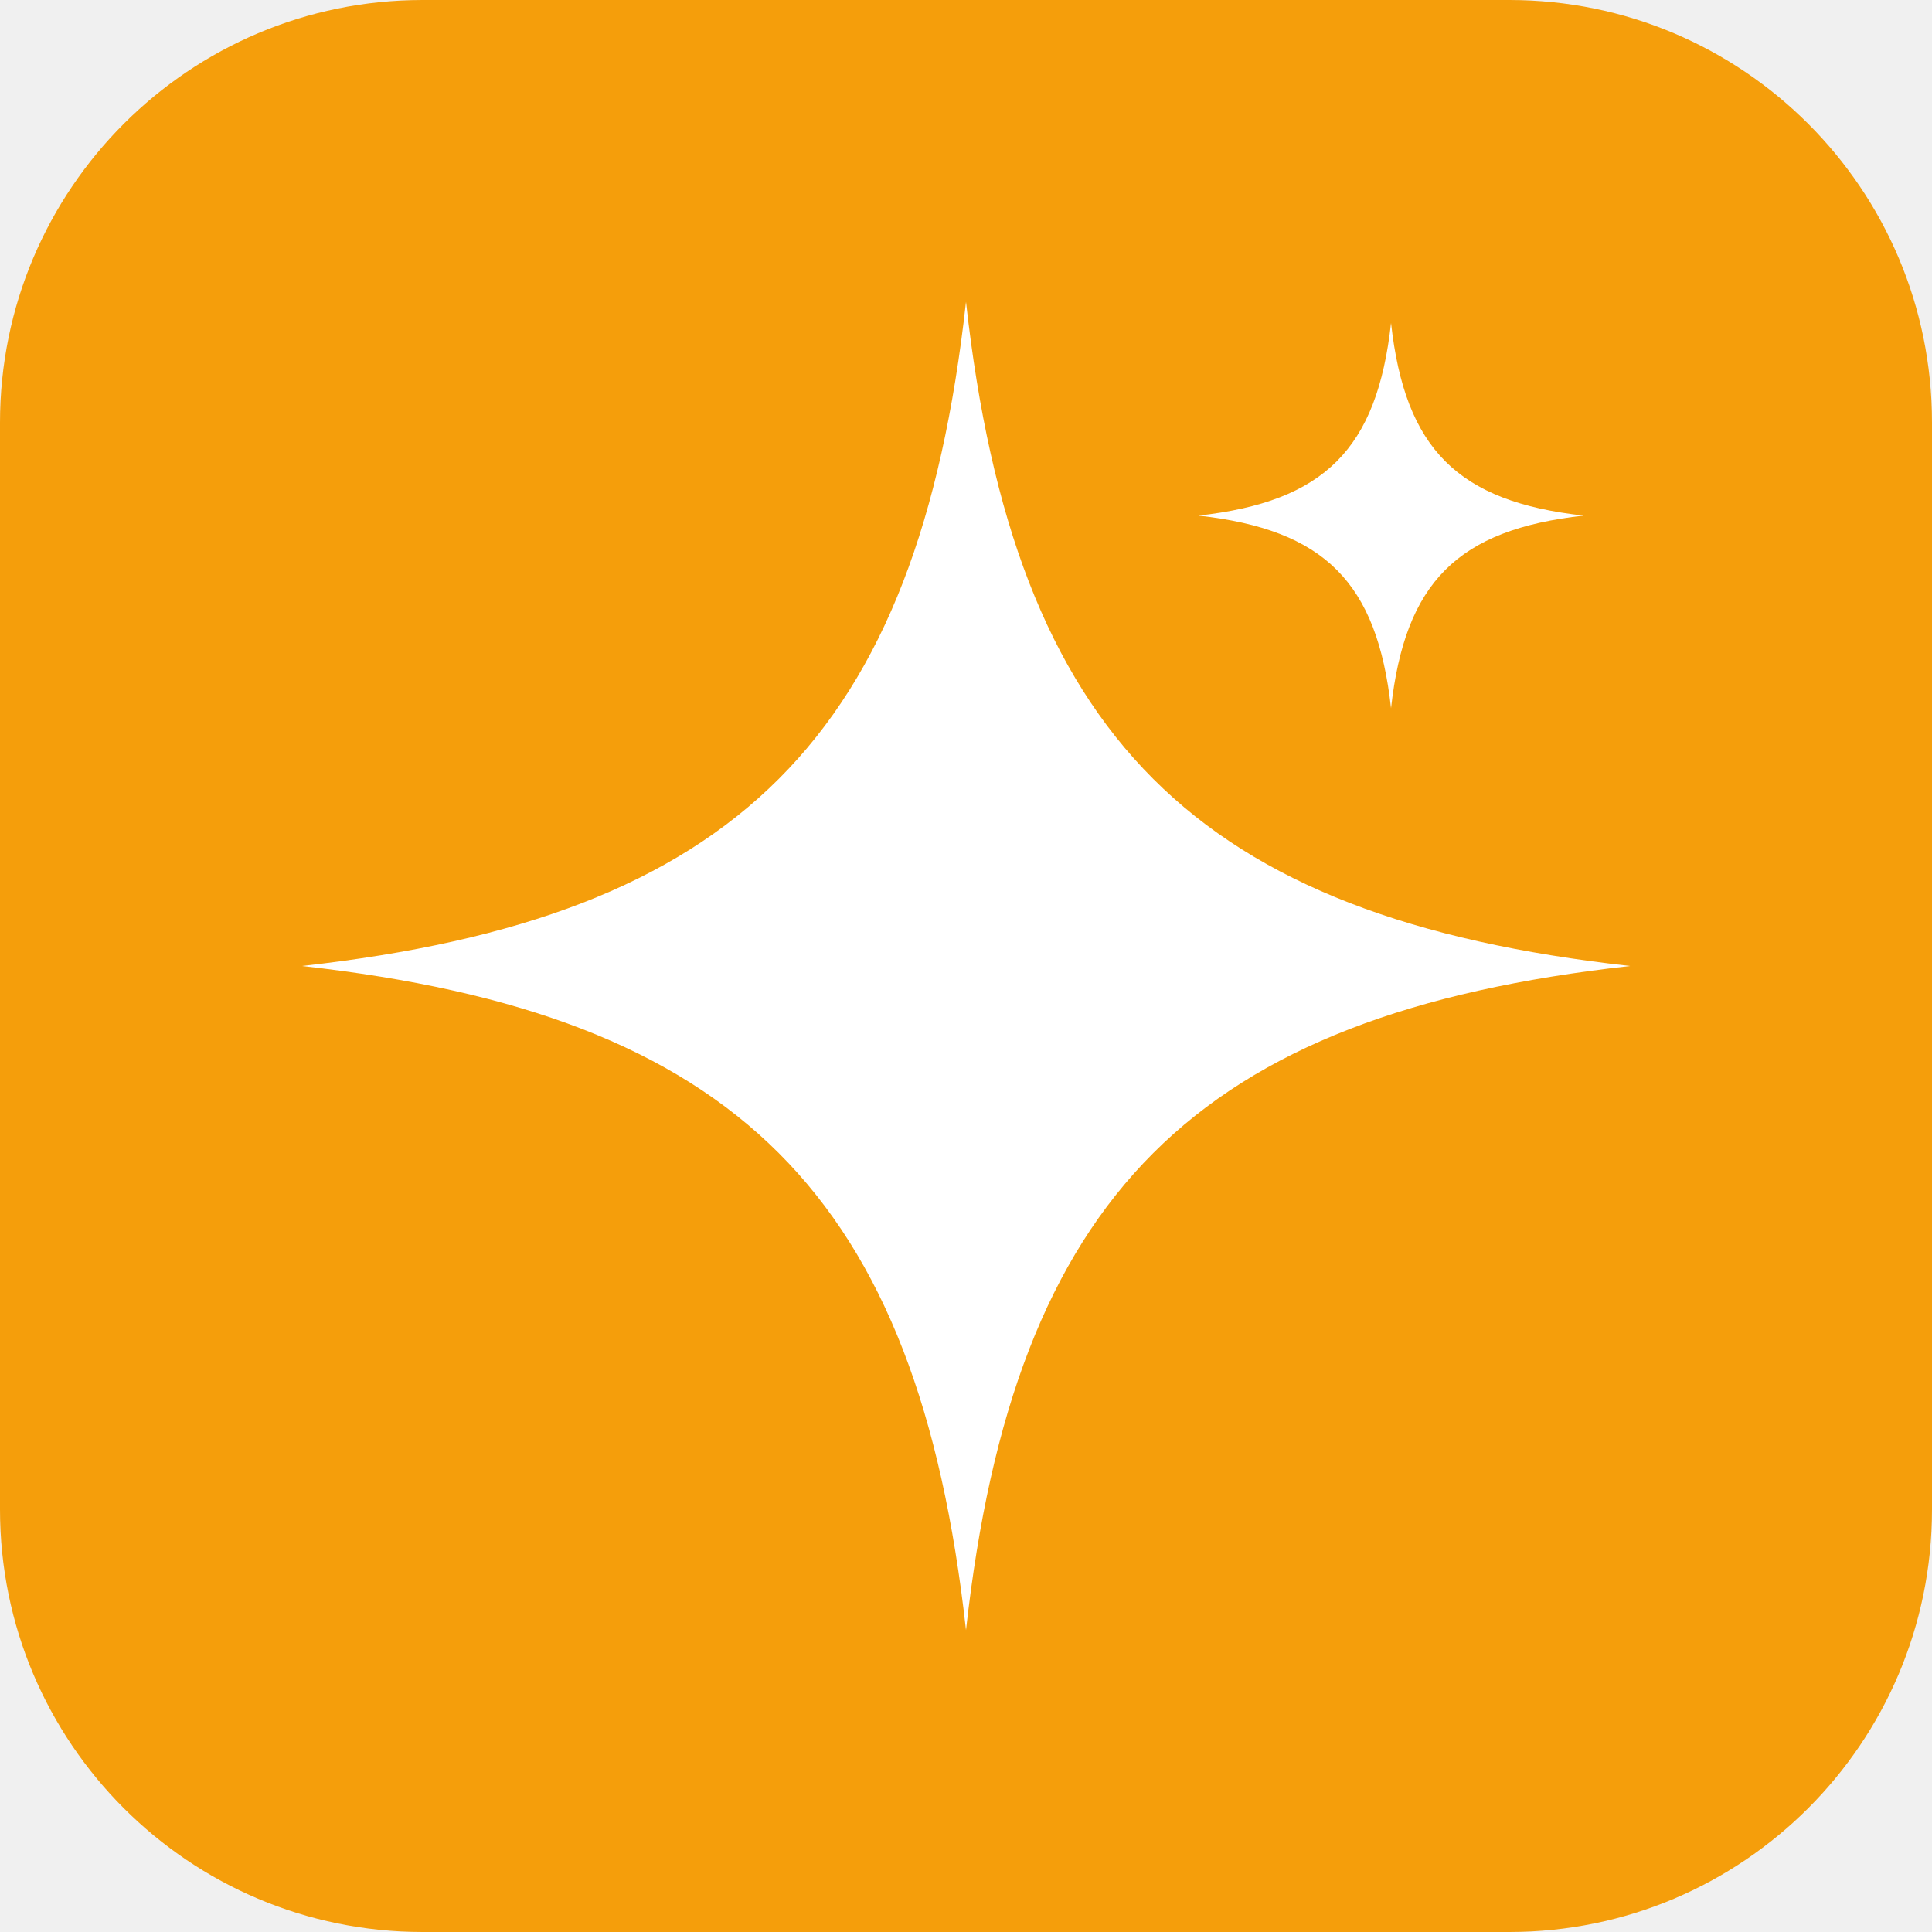
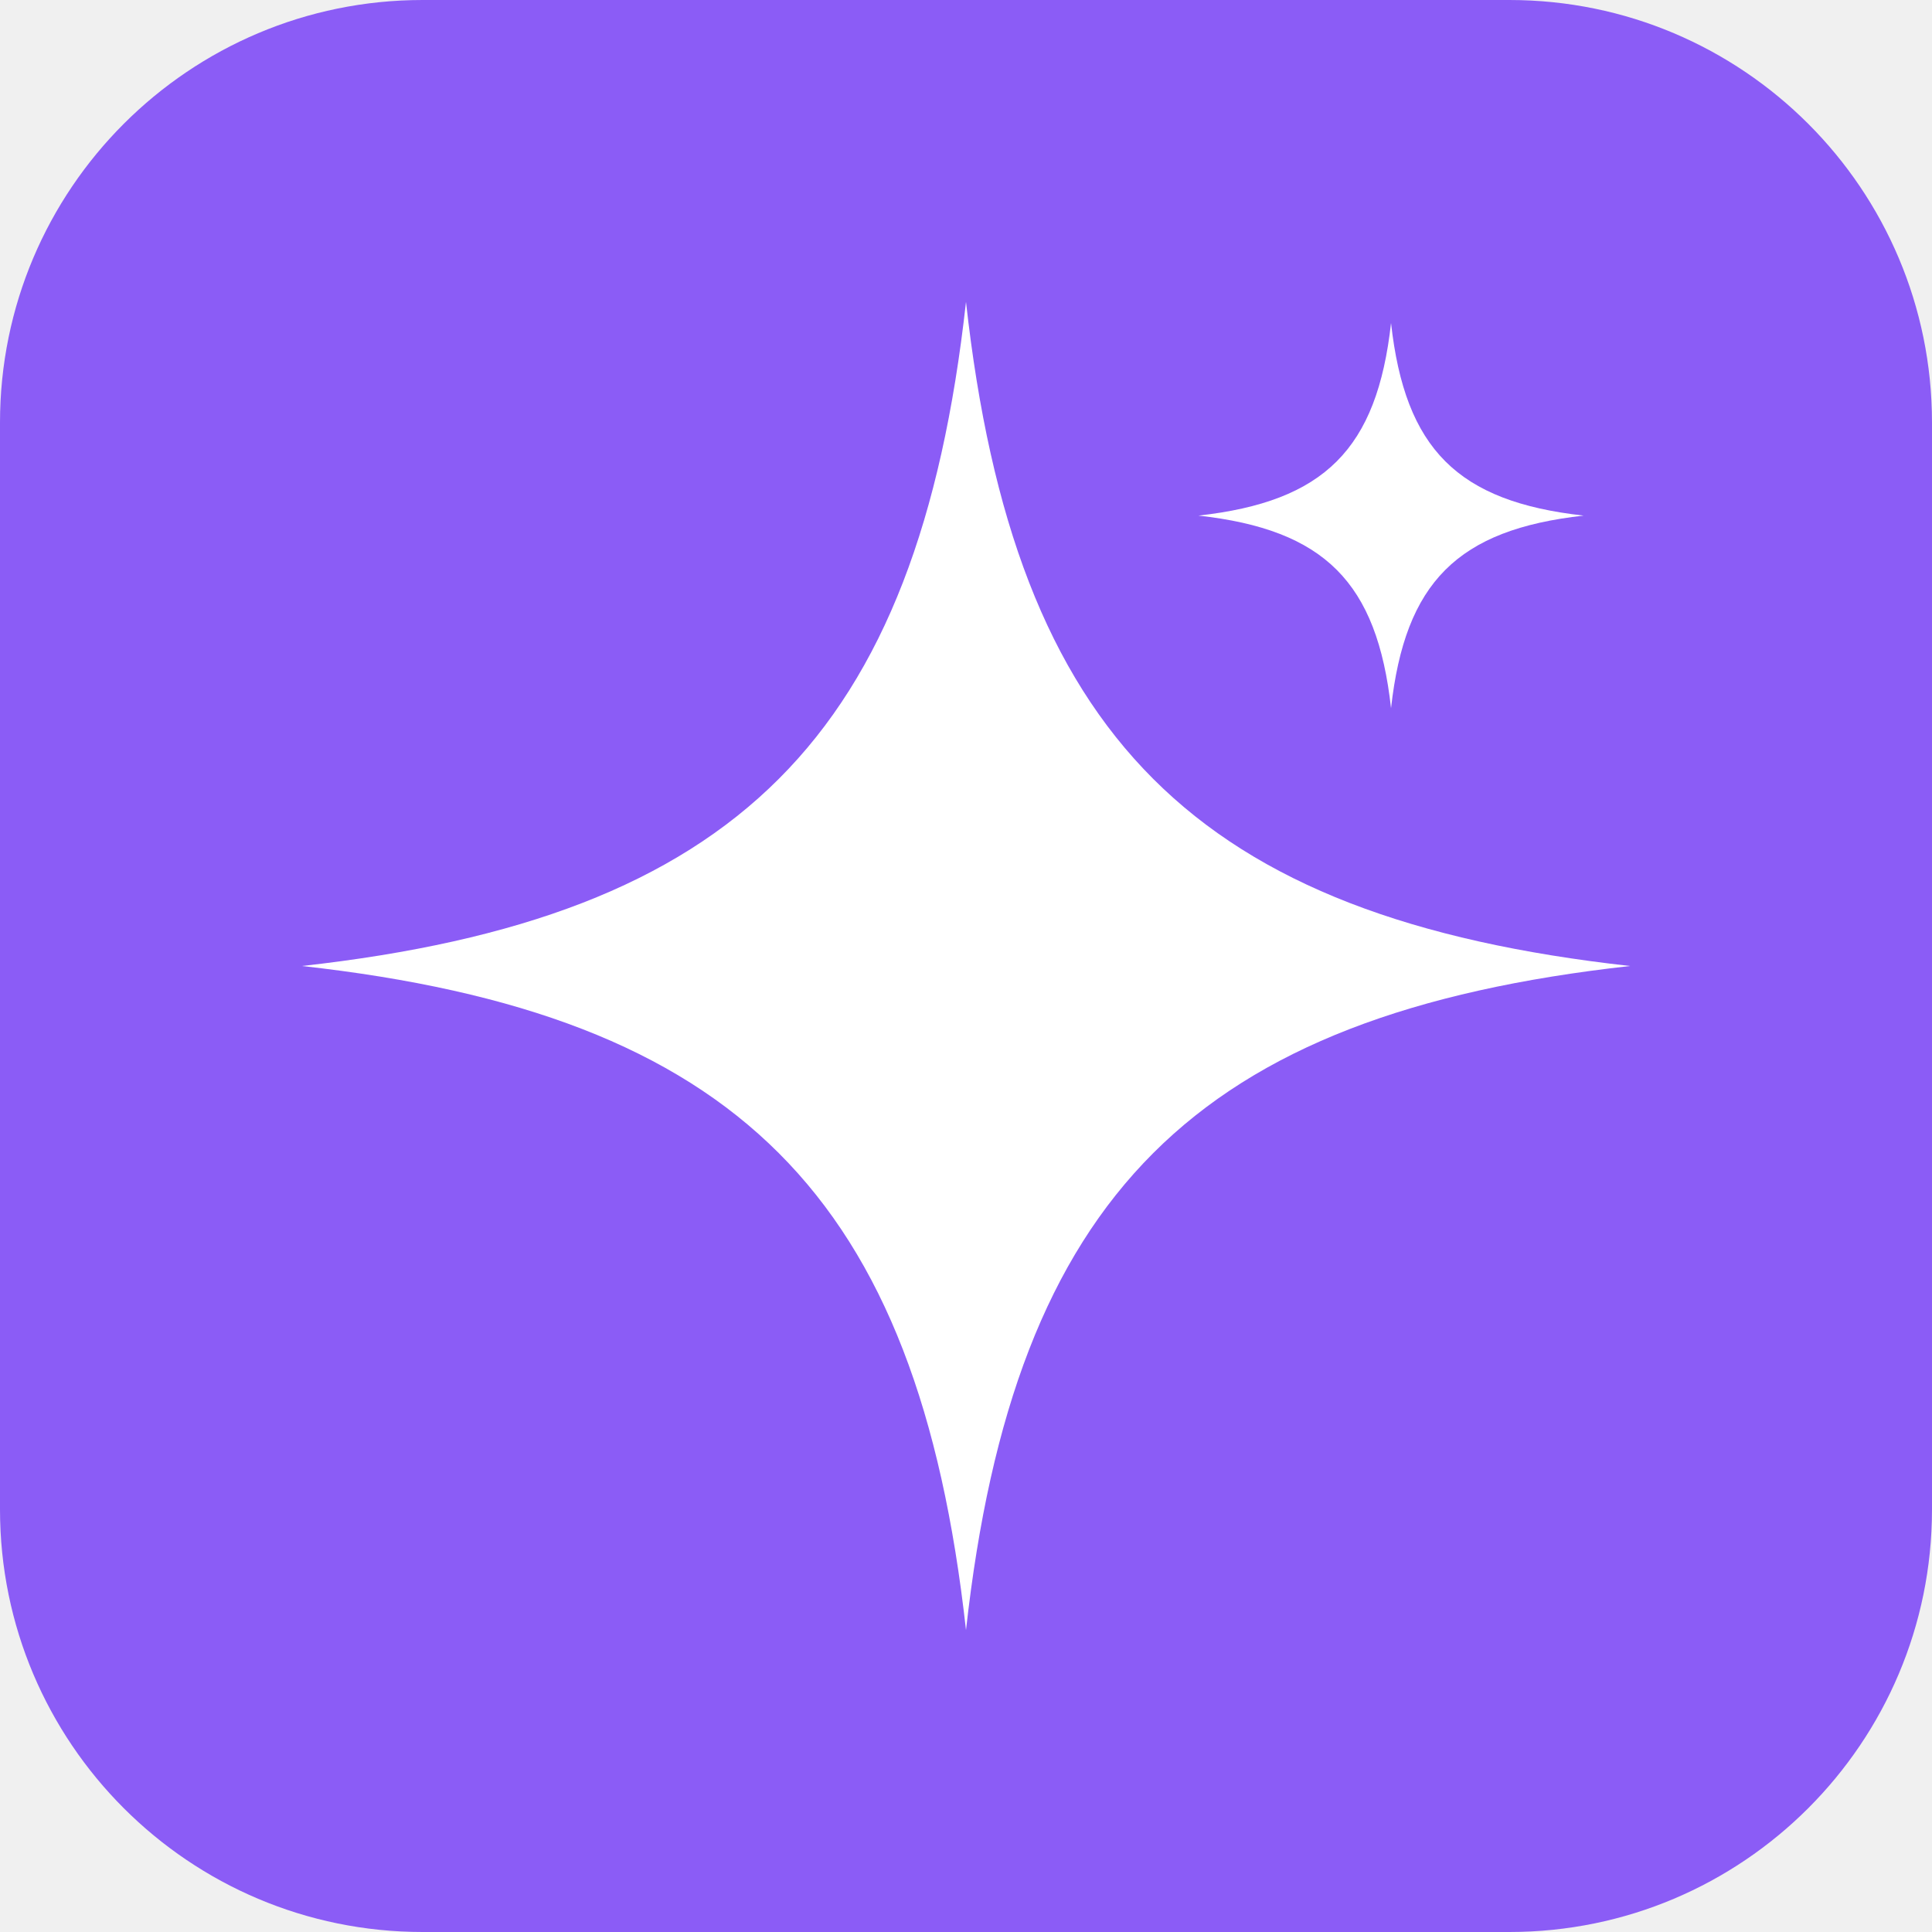
<svg xmlns="http://www.w3.org/2000/svg" viewBox="0 0 32 32" width="32" height="32" role="img" aria-label="Estudio">
-   <rect width="32" height="32" rx="7" fill="#f59e0b" />
+   <rect width="32" height="32" rx="7" fill="#8b5cf6" />
  <path d="M16 5C16.8 12.2 19.8 15.2 27 16C19.8 16.8 16.8 19.8 16 27C15.2 19.8 12.2 16.8 5 16C12.2 15.2 15.2 12.2 16 5Z" fill="#ffffff" />
  <path d="M16 5C16.8 12.2 19.8 15.2 27 16C19.8 16.8 16.8 19.8 16 27C15.2 19.8 12.2 16.8 5 16C12.2 15.2 15.2 12.2 16 5Z" fill="#ffffff" transform="translate(18.4 3.9) scale(0.29)" />
</svg>
